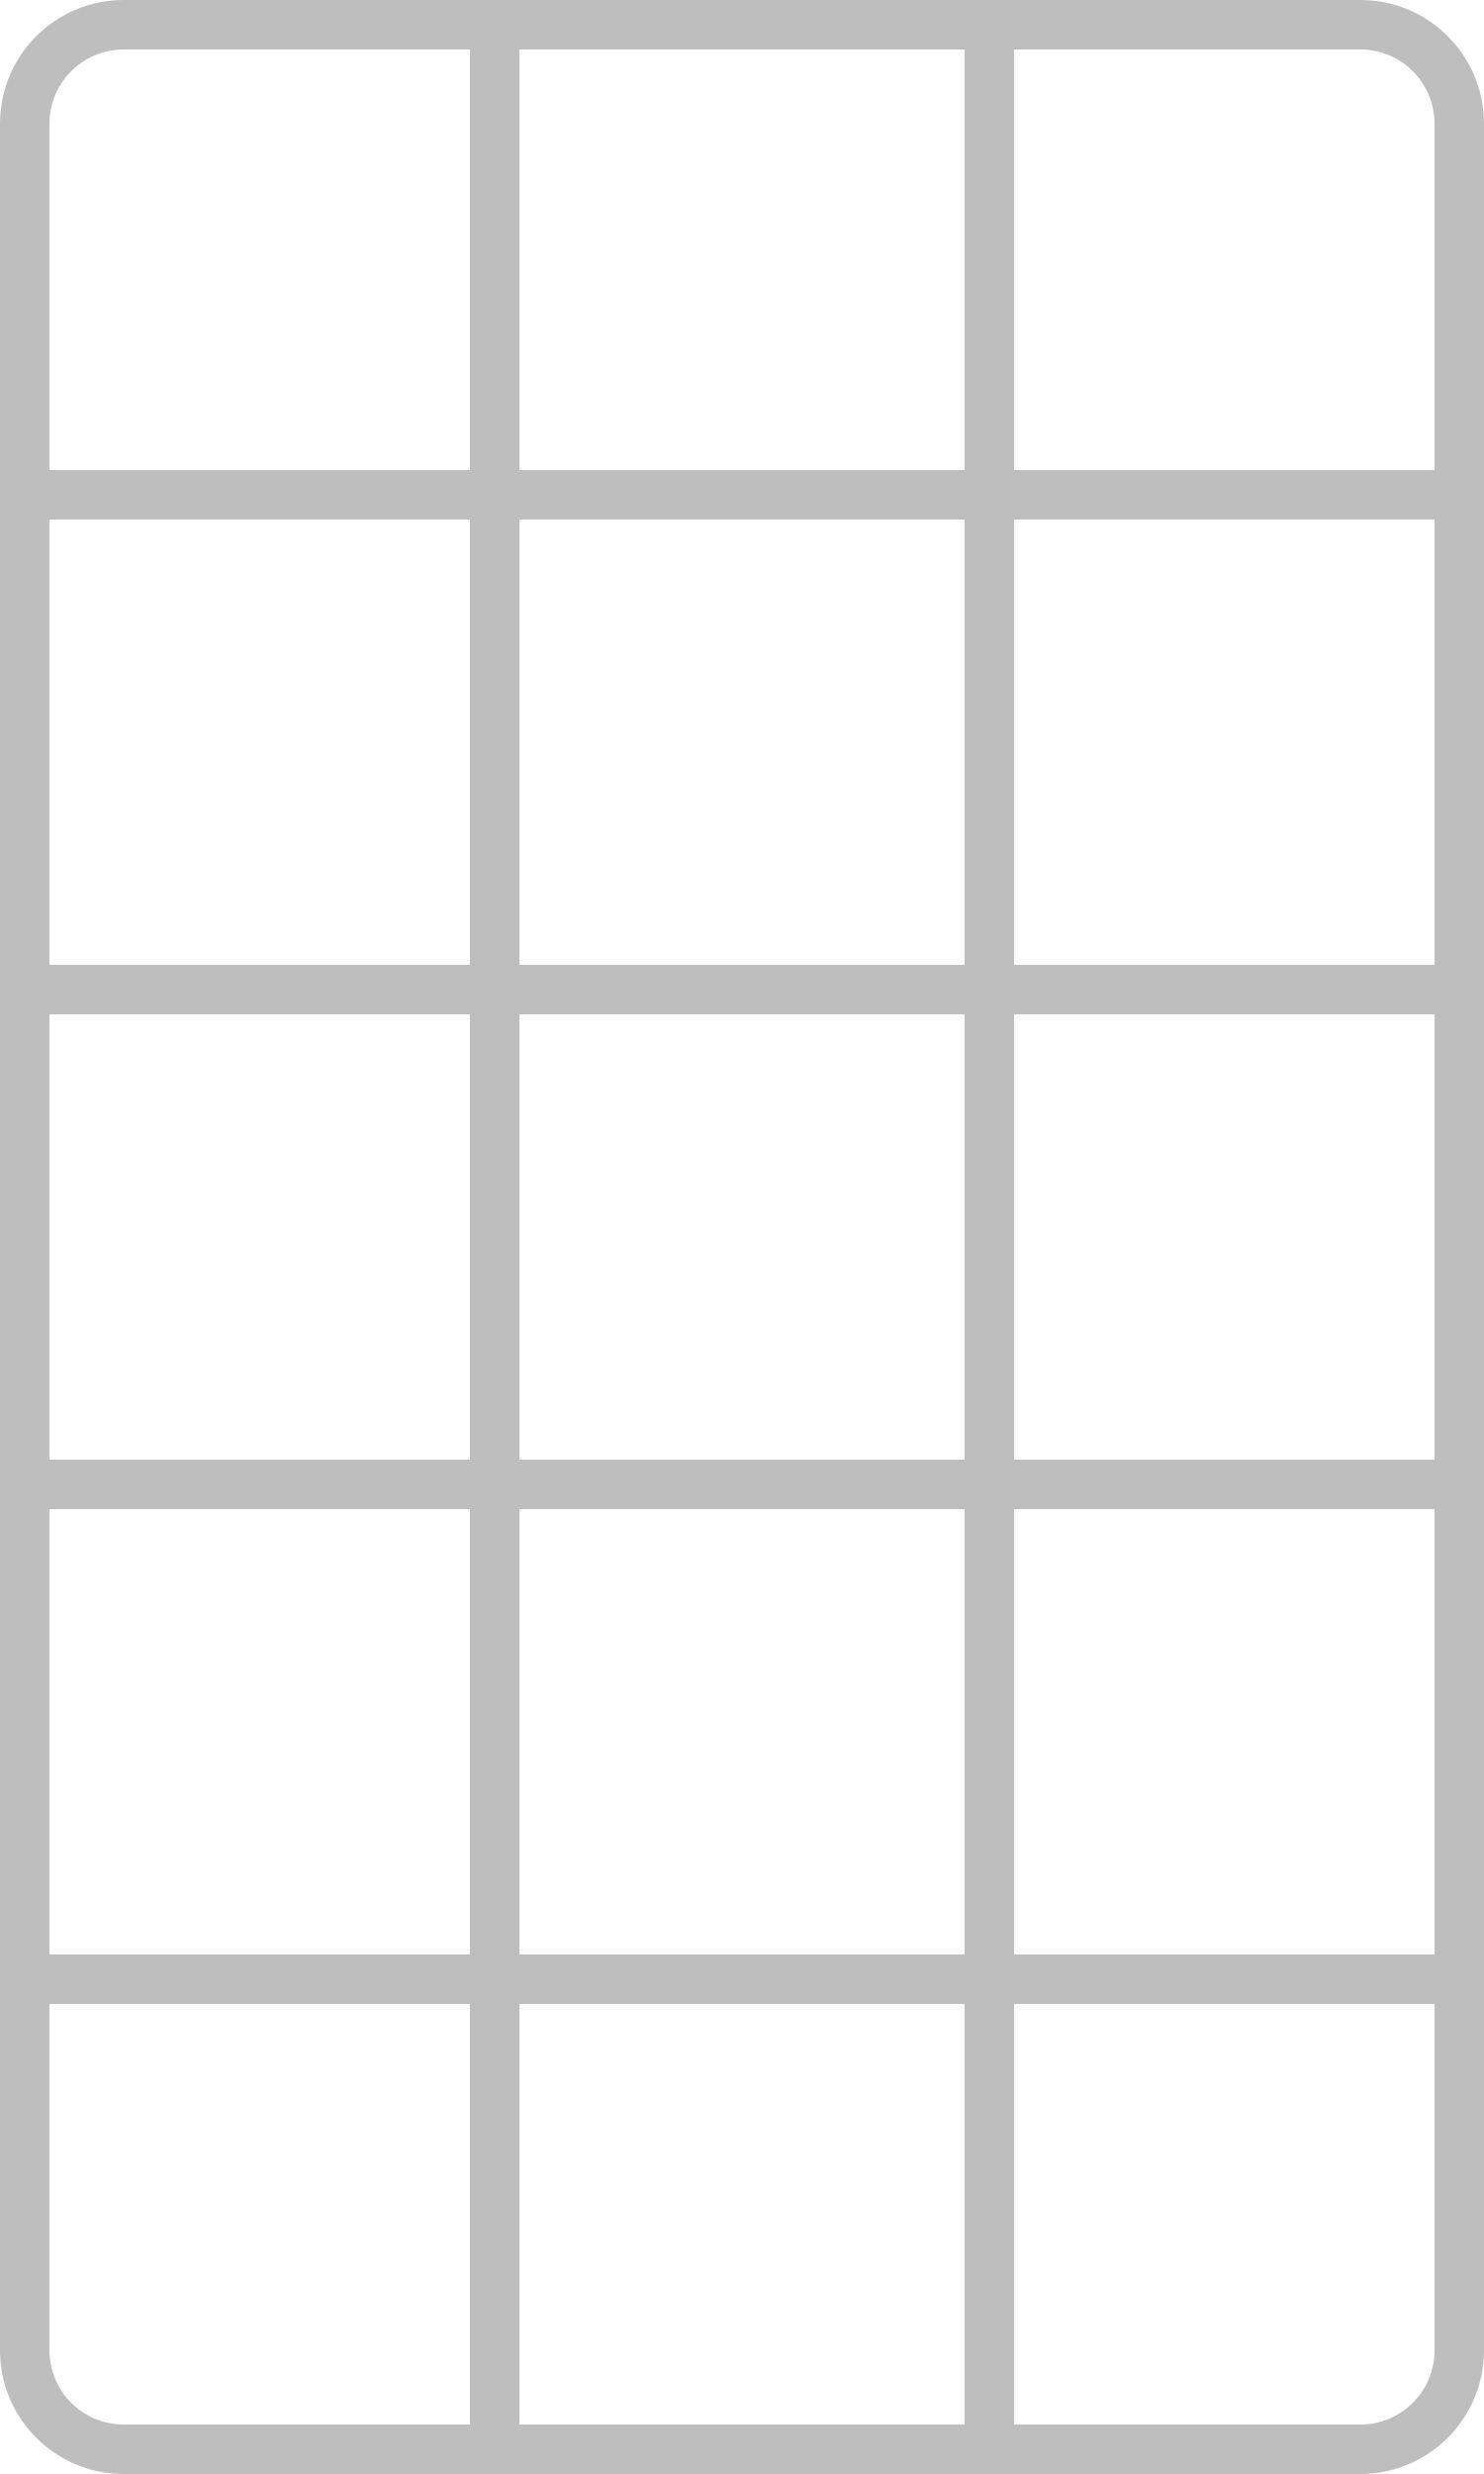
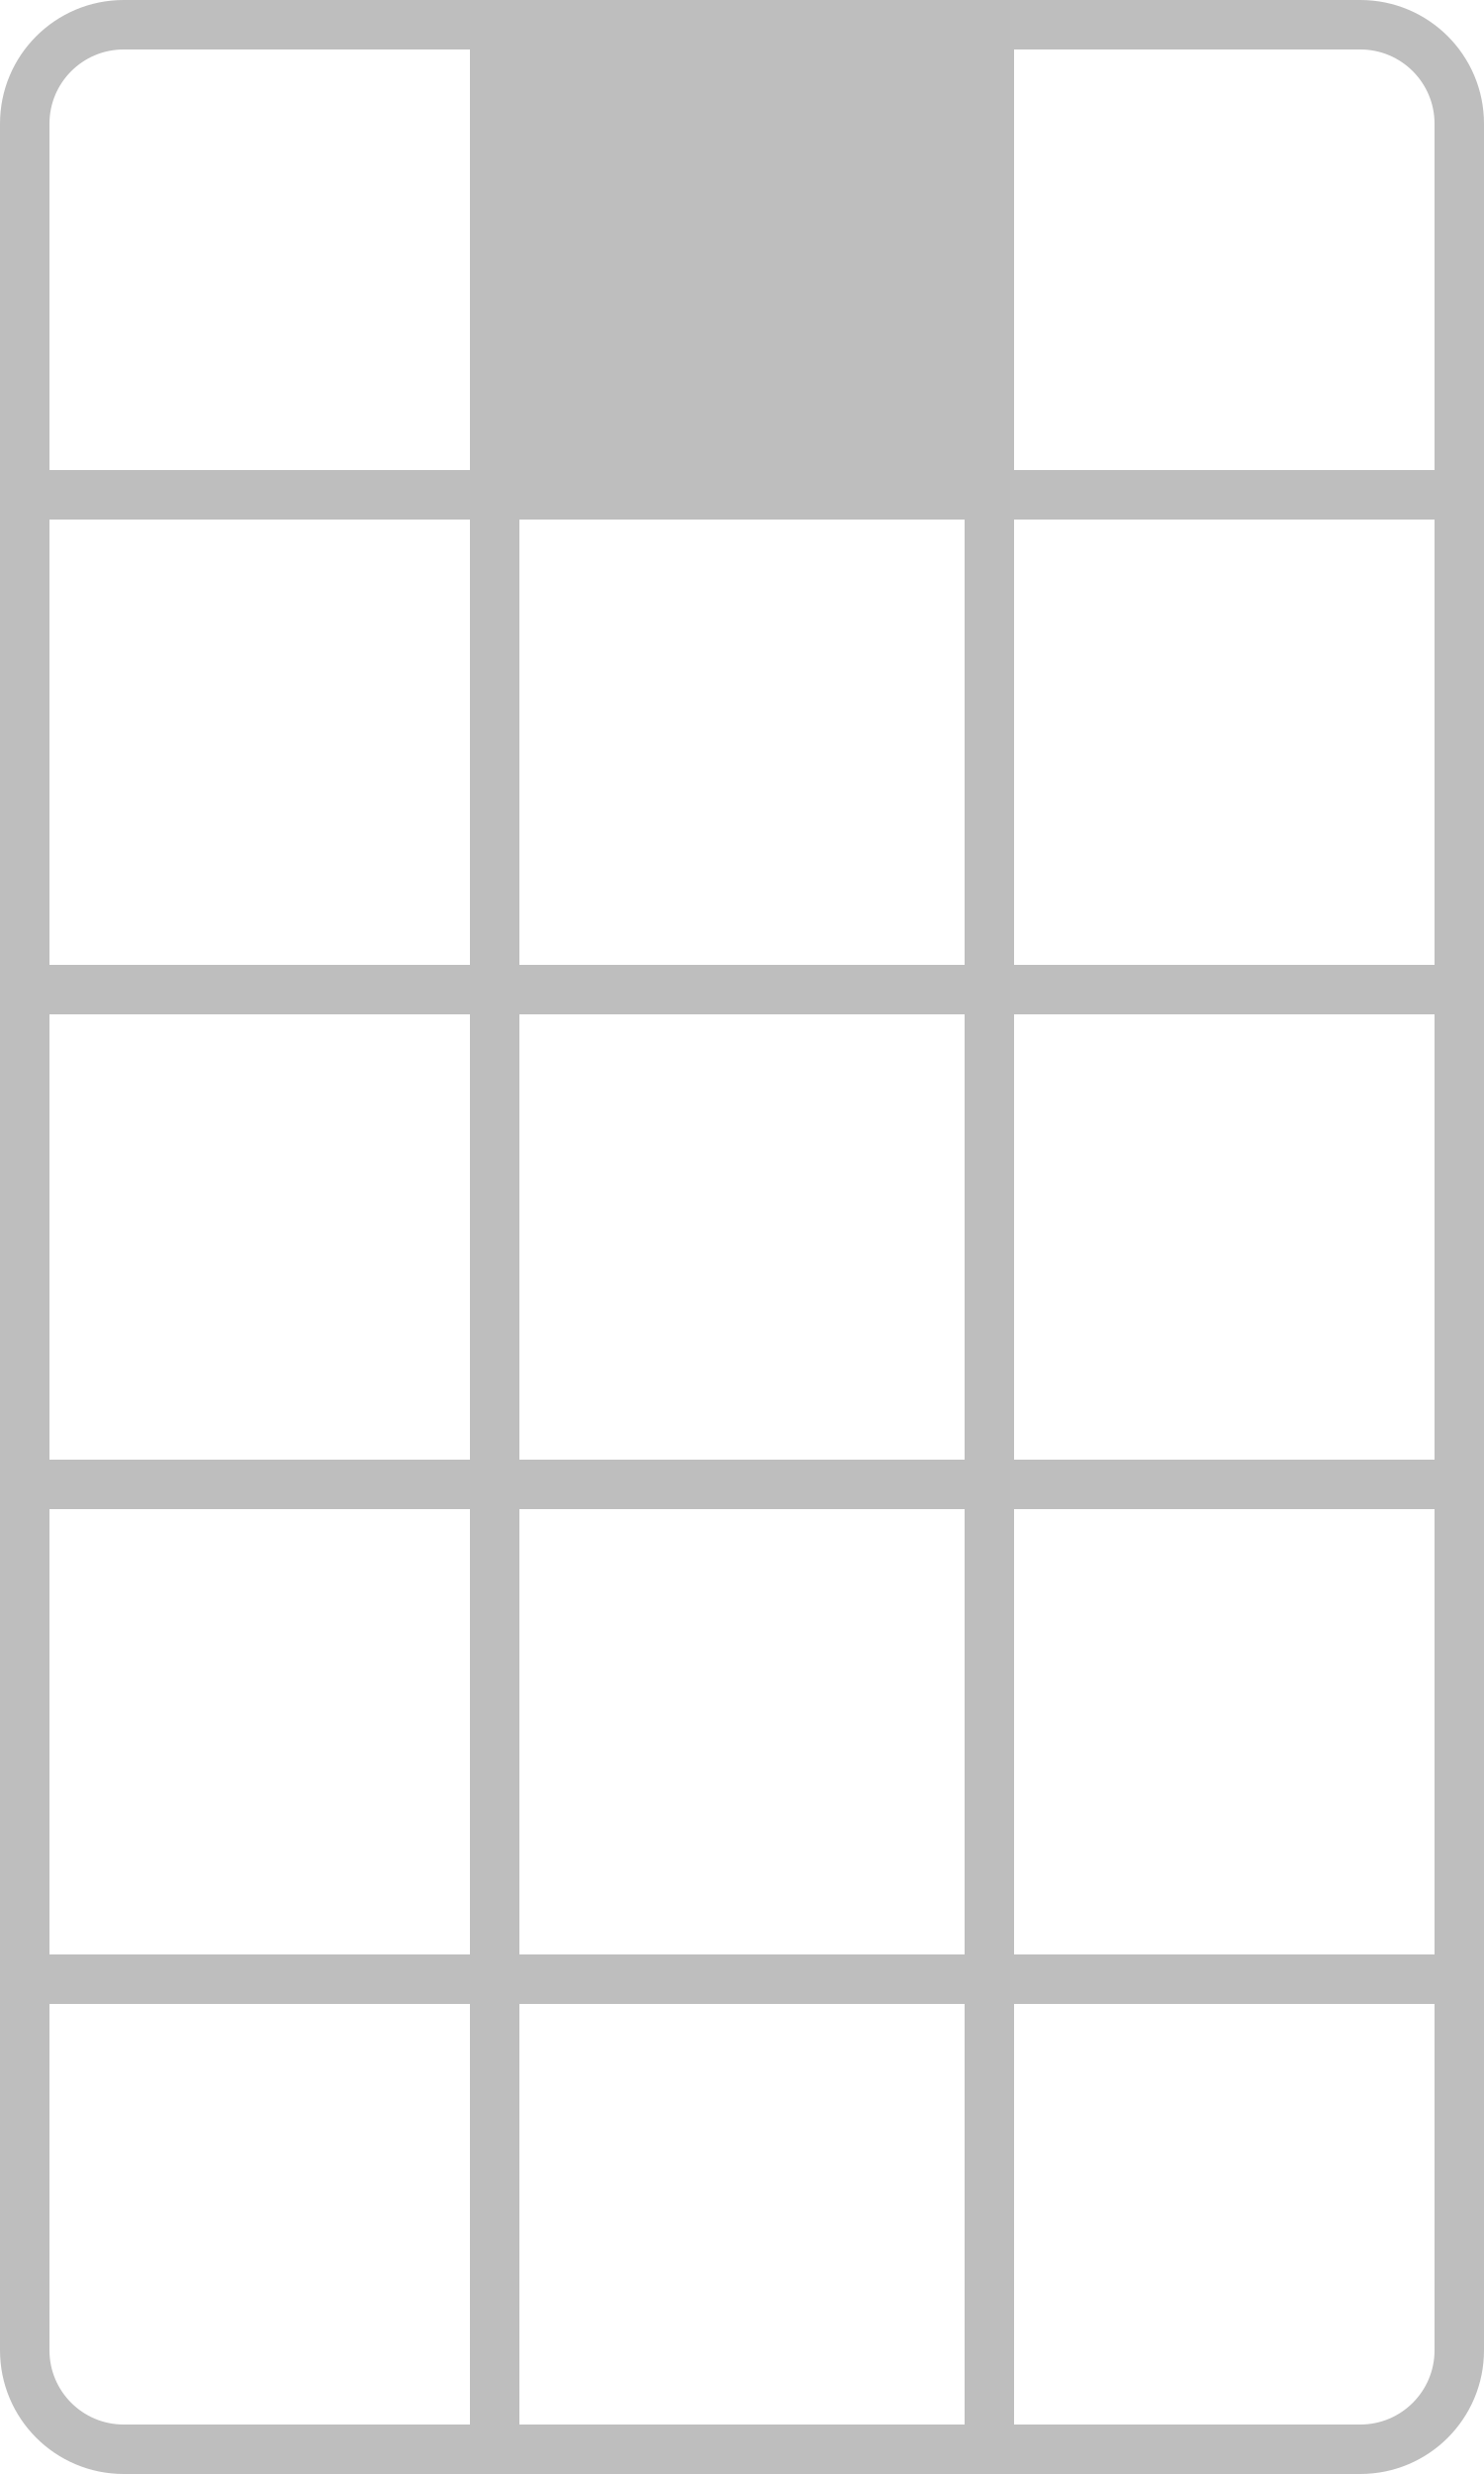
<svg width="150mm" height="250mm" viewBox="0 0 150 250">
  <rect style="fill:none;stroke:#bebebe;stroke-width:5" width="145" height="245" x="2.5" y="2.5" ry="10" />
  <path style="fill:none;stroke:#bebebe;stroke-width:5" d="M 0,50 H 150" />
  <path style="fill:none;stroke:#bebebe;stroke-width:5" d="M 0,100 H 150" />
  <path style="fill:none;stroke:#bebebe;stroke-width:5" d="M 0,150 H 150" />
  <path style="fill:none;stroke:#bebebe;stroke-width:5" d="M 0,200 H 150" />
  <path style="fill:none;stroke:#bebebe;stroke-width:5" d="M 50,0 V 250" />
  <path style="fill:none;stroke:#bebebe;stroke-width:5" d="M 100,0 V 250" />
+   <rect style="fill:#bebebe" width="45" height="45" x="52.5" y="2.5" />
</svg>
